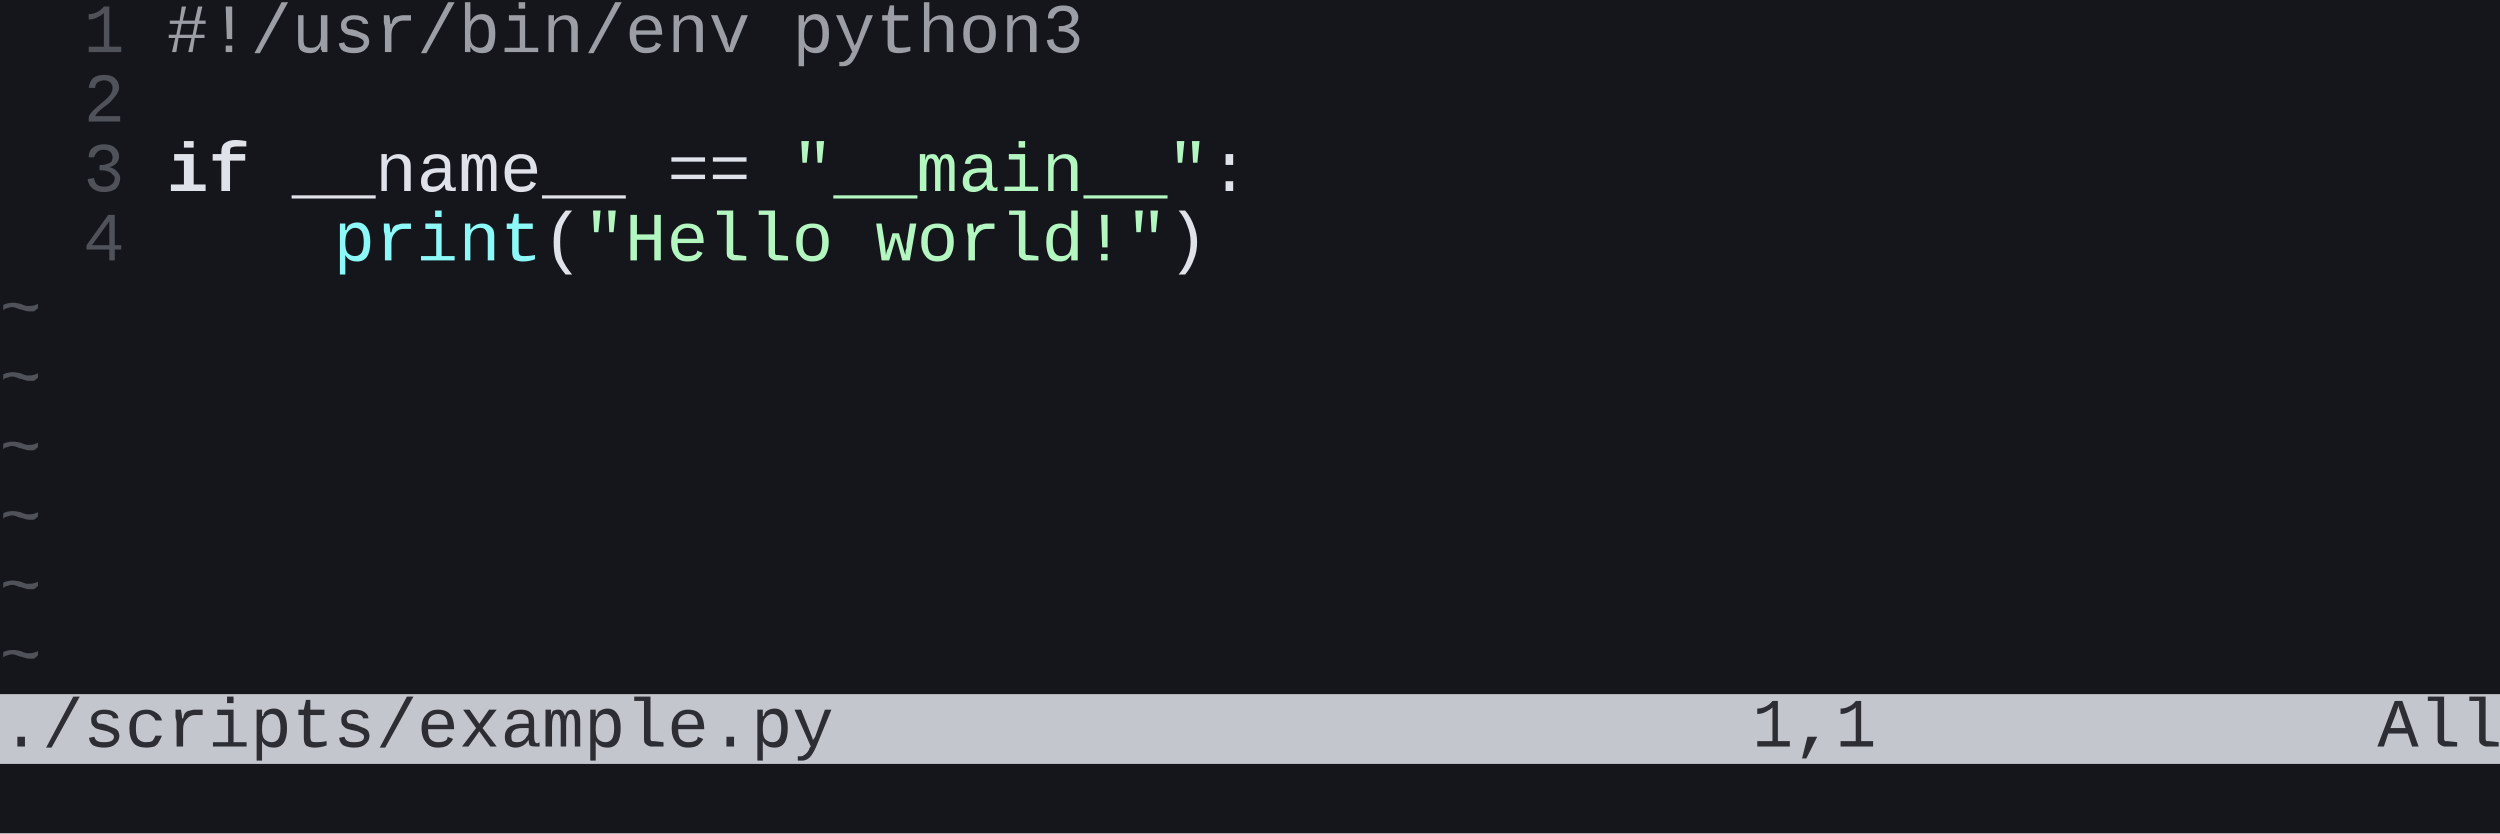
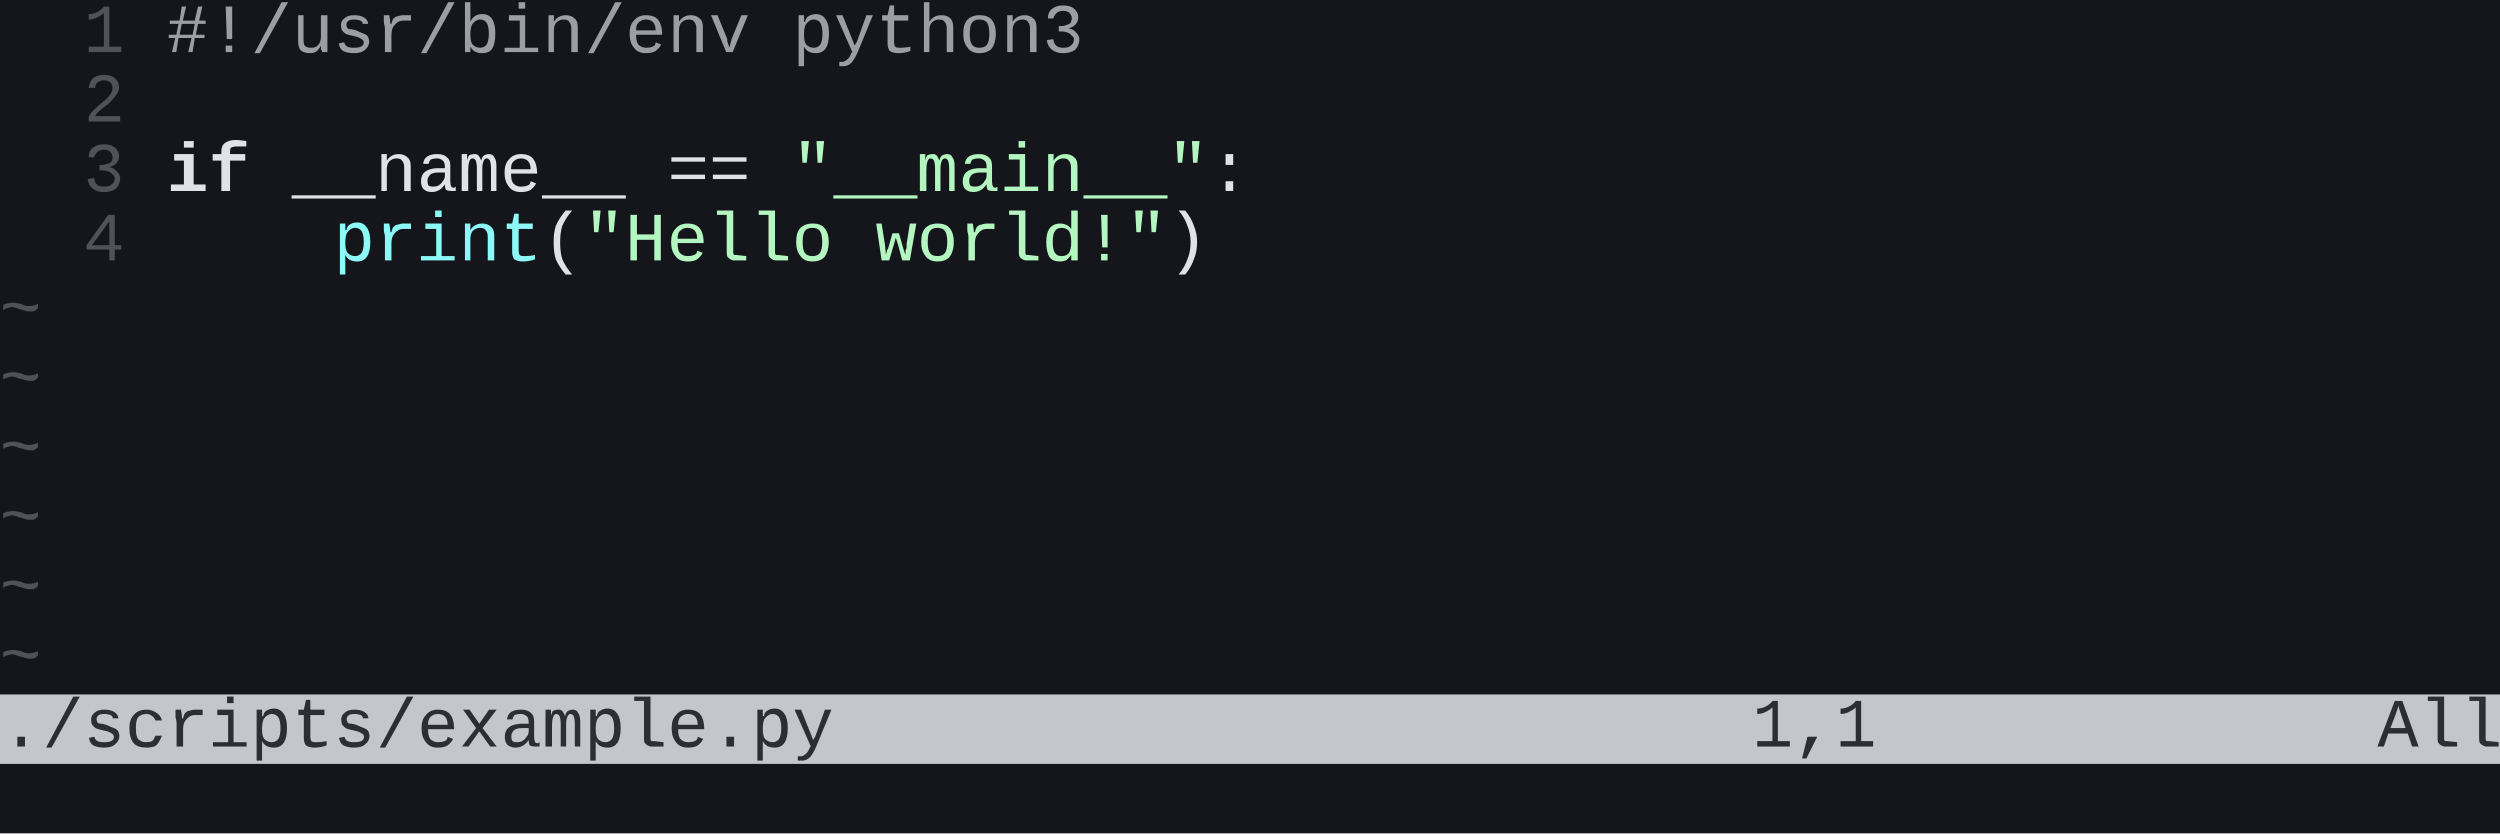
<svg xmlns="http://www.w3.org/2000/svg" viewBox="0 0 36 12">
  <style>
  .screen {
    font-family: "ui-monospace", "Consolas", "Liberation Mono", "Source Code Pro", monospace;
    font-size: 1px;
  }
</style>
  <g class="screen">
-     <rect x="0" y="0" width="36" height="10" style="fill: #14161b;" />
+     <rect x="0" y="0" width="36" height="12" style="fill: #14161b;" />
    <rect x="0" y="10" width="36" height="1" style="fill: #c4c6cd;" />
-     <rect x="0" y="11" width="36" height="1" style="fill: #14161b;" />
    <text x="1.2" y="0.75" textLength="0.6" style="fill: #4f5258;">1</text>
    <text x="2.4" y="0.75" textLength="13.2" style="fill: #9b9ea4;">#!/usr/bin/env python3</text>
    <text x="1.2" y="1.75" textLength="0.6" style="fill: #4f5258;">2</text>
    <text x="1.2" y="2.75" textLength="0.6" style="fill: #4f5258;">3</text>
    <text x="2.4" y="2.75" textLength="1.2" style="fill: #e0e2ea; font-weight: 600;">if</text>
    <text x="4.2" y="2.75" textLength="6.6" style="fill: #e0e2ea;">__name__ ==</text>
    <text x="11.4" y="2.75" textLength="6" style="fill: #b3f6c0;">"__main__"</text>
    <text x="17.4" y="2.75" textLength="0.6" style="fill: #e0e2ea;">:</text>
    <text x="1.2" y="3.75" textLength="0.6" style="fill: #4f5258;">4</text>
    <text x="4.8" y="3.75" textLength="3" style="fill: #8cf8f7;">print</text>
    <text x="7.8" y="3.75" textLength="0.6" style="fill: #e0e2ea;">(</text>
    <text x="8.4" y="3.75" textLength="8.4" style="fill: #b3f6c0;">"Hello world!"</text>
    <text x="16.8" y="3.75" textLength="0.6" style="fill: #e0e2ea;">)</text>
    <text x="0" y="4.75" textLength="0.6" style="fill: #4f5258;">~</text>
    <text x="0" y="5.75" textLength="0.6" style="fill: #4f5258;">~</text>
    <text x="0" y="6.75" textLength="0.6" style="fill: #4f5258;">~</text>
    <text x="0" y="7.75" textLength="0.6" style="fill: #4f5258;">~</text>
    <text x="0" y="8.75" textLength="0.6" style="fill: #4f5258;">~</text>
    <text x="0" y="9.75" textLength="0.6" style="fill: #4f5258;">~</text>
    <text x="0" y="10.75" textLength="36" style="fill: #2c2e33;">./scripts/example.py                      1,1            All</text>
  </g>
</svg>
